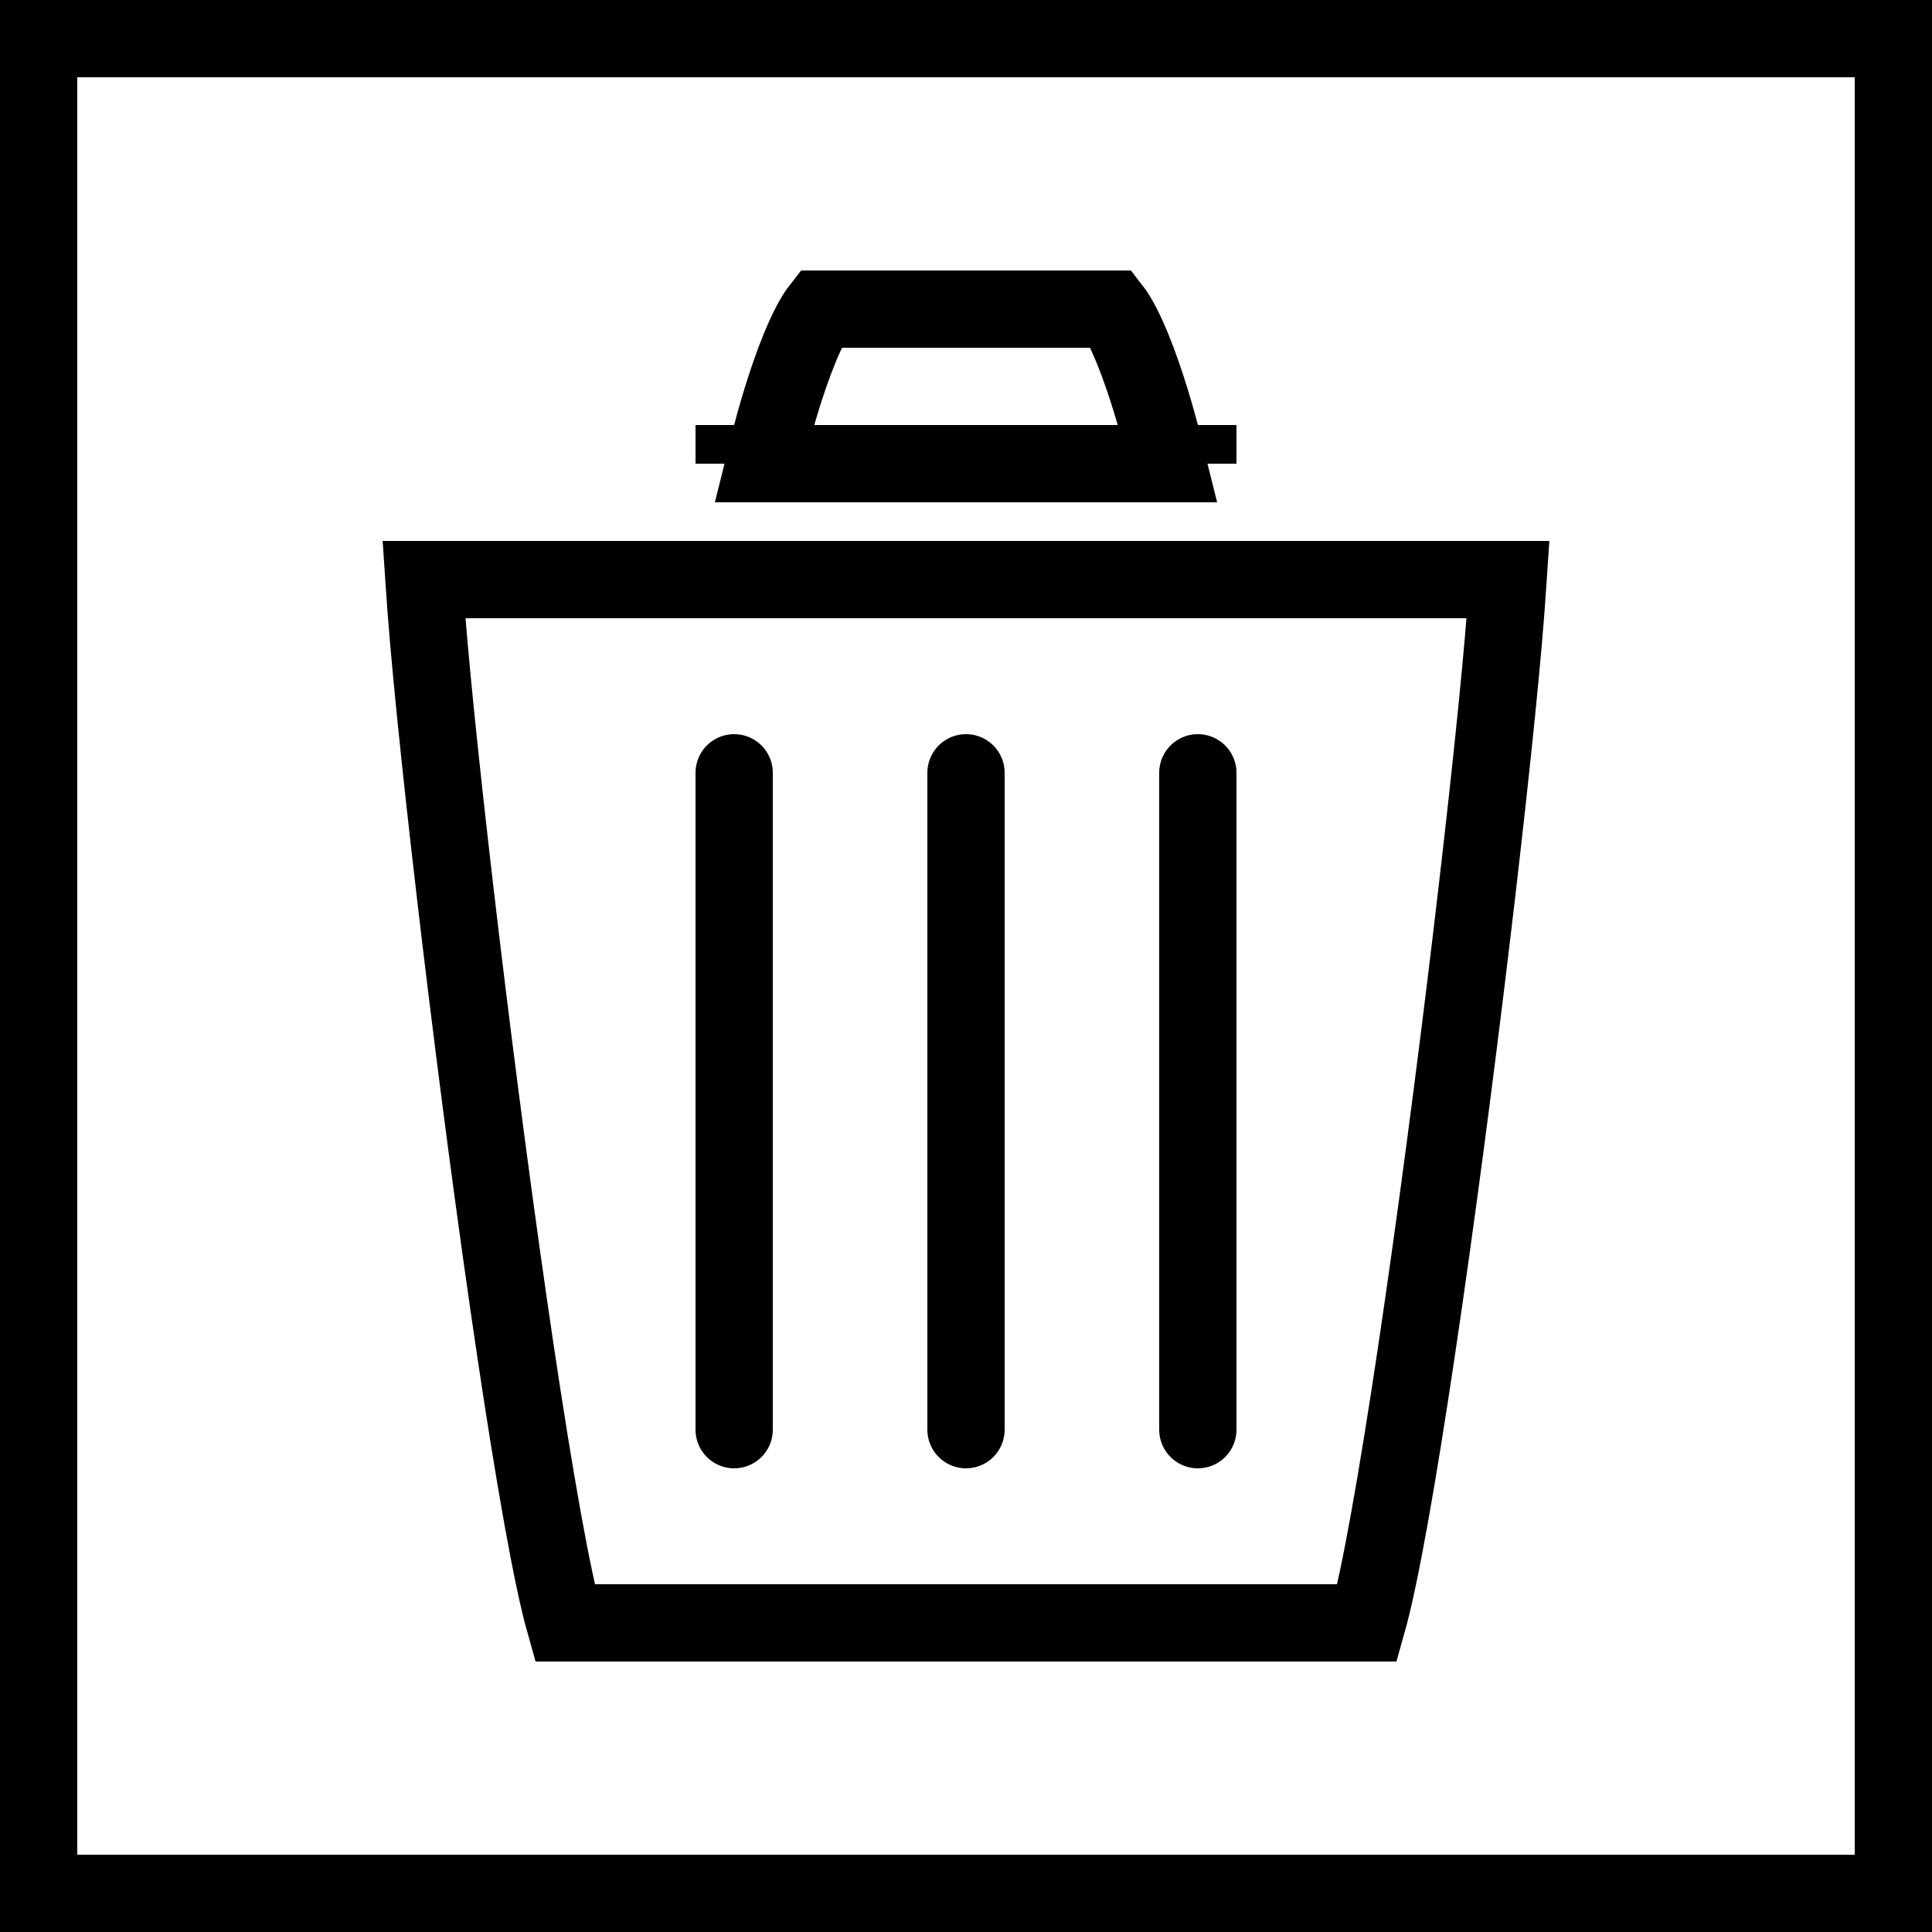
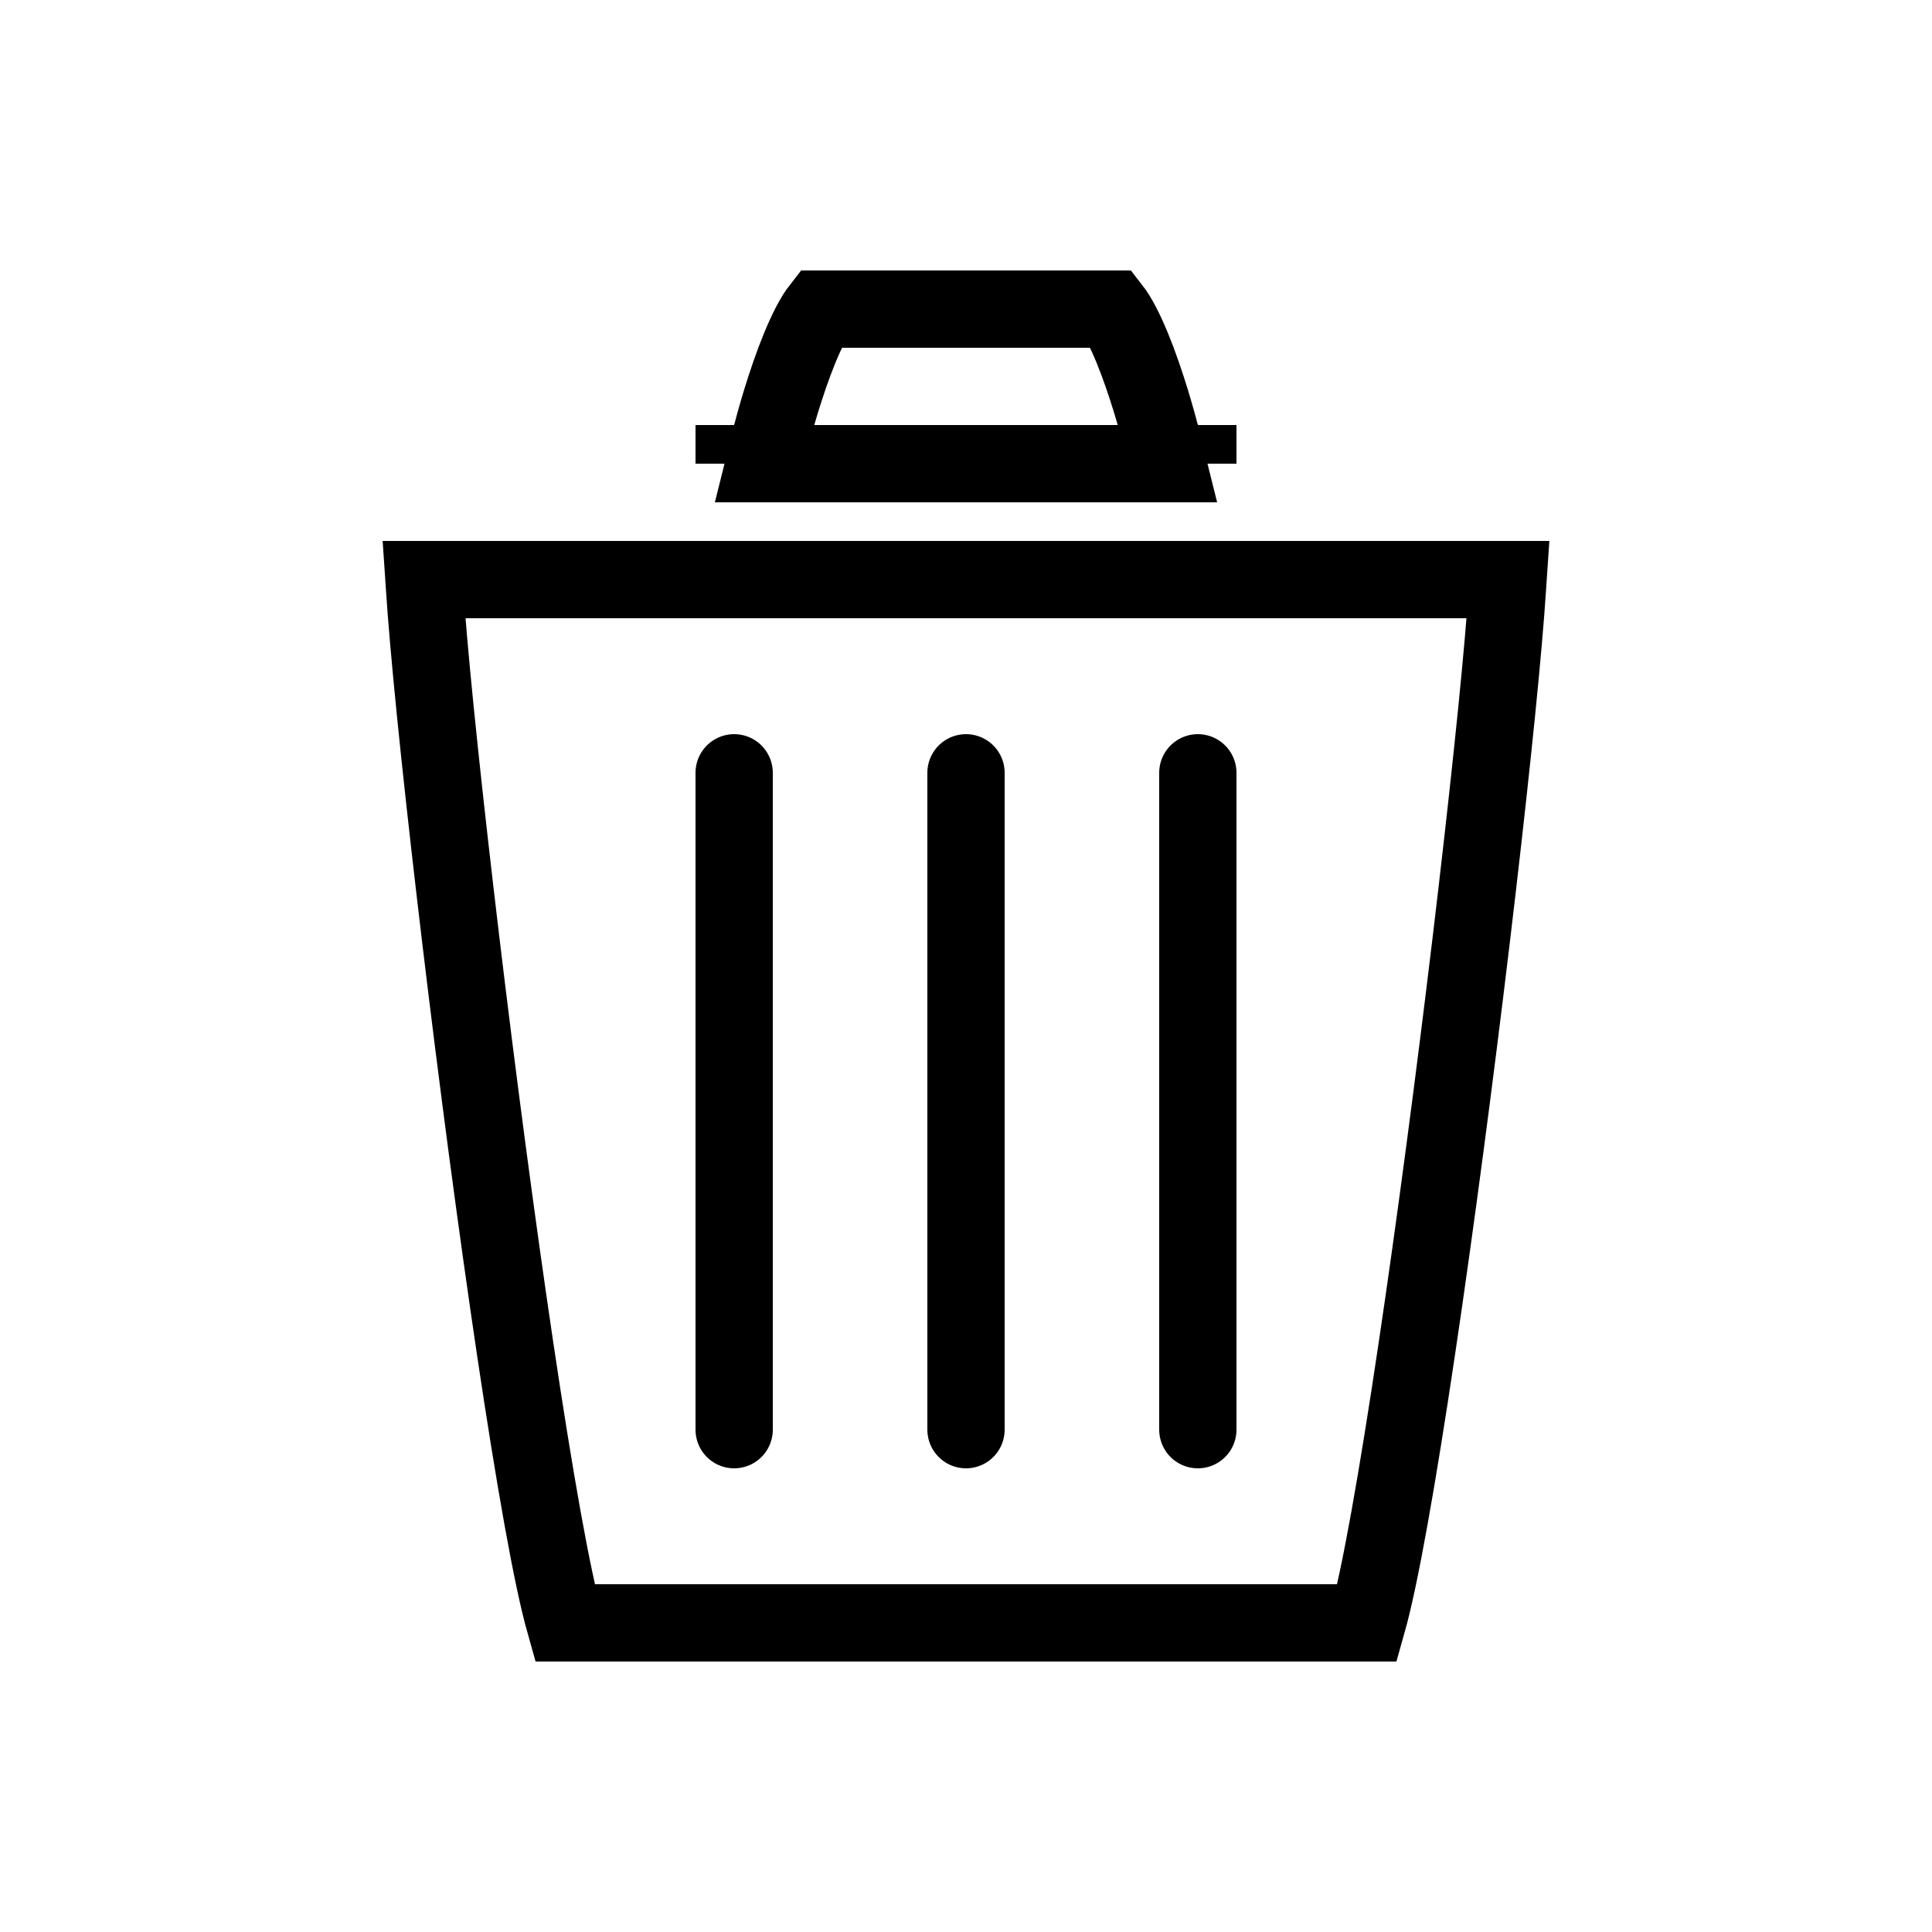
<svg xmlns="http://www.w3.org/2000/svg" width="50" height="50" viewBox="0 0 50 50" fill="none">
  <path d="M10.985 15.183C10.981 15.119 10.978 15.058 10.974 15H39.026C39.022 15.058 39.019 15.119 39.015 15.183C38.966 15.957 38.868 17.076 38.732 18.431C38.459 21.138 38.039 24.754 37.571 28.372C37.103 31.991 36.589 35.602 36.131 38.302C35.902 39.655 35.69 40.761 35.507 41.52C35.462 41.709 35.42 41.869 35.383 42H35.368H35.345H35.322H35.298H35.274H35.249H35.224H35.199H35.173H35.147H35.121H35.094H35.067H35.04H35.012H34.984H34.956H34.927H34.898H34.868H34.839H34.809H34.778H34.748H34.717H34.685H34.654H34.621H34.589H34.557H34.524H34.49H34.457H34.423H34.389H34.354H34.32H34.285H34.249H34.214H34.178H34.141H34.105H34.068H34.031H33.993H33.956H33.918H33.88H33.841H33.802H33.763H33.724H33.684H33.644H33.604H33.563H33.523H33.482H33.441H33.399H33.357H33.315H33.273H33.23H33.188H33.145H33.101H33.058H33.014H32.97H32.926H32.881H32.836H32.791H32.746H32.701H32.655H32.609H32.563H32.517H32.47H32.423H32.376H32.329H32.281H32.233H32.186H32.138H32.089H32.041H31.992H31.943H31.894H31.844H31.795H31.745H31.695H31.645H31.594H31.544H31.493H31.442H31.391H31.339H31.288H31.236H31.184H31.132H31.08H31.028H30.975H30.922H30.869H30.816H30.763H30.709H30.656H30.602H30.548H30.494H30.44H30.385H30.331H30.276H30.221H30.166H30.111H30.056H30H29.945H29.889H29.833H29.777H29.721H29.665H29.608H29.552H29.495H29.438H29.381H29.324H29.267H29.209H29.152H29.095H29.037H28.979H28.921H28.863H28.805H28.747H28.689H28.63H28.572H28.513H28.454H28.396H28.337H28.278H28.219H28.159H28.1H28.041H27.981H27.922H27.862H27.802H27.743H27.683H27.623H27.563H27.503H27.443H27.383H27.322H27.262H27.202H27.141H27.081H27.02H26.959H26.899H26.838H26.777H26.716H26.656H26.595H26.534H26.473H26.412H26.351H26.289H26.228H26.167H26.106H26.044H25.983H25.922H25.861H25.799H25.738H25.676H25.615H25.553H25.492H25.431H25.369H25.308H25.246H25.185H25.123H25.061H25H24.939H24.877H24.816H24.754H24.692H24.631H24.569H24.508H24.447H24.385H24.324H24.262H24.201H24.14H24.078H24.017H23.956H23.894H23.833H23.772H23.711H23.649H23.588H23.527H23.466H23.405H23.345H23.284H23.223H23.162H23.101H23.041H22.98H22.919H22.859H22.798H22.738H22.678H22.617H22.557H22.497H22.437H22.377H22.317H22.257H22.198H22.138H22.078H22.019H21.959H21.9H21.841H21.781H21.722H21.663H21.604H21.546H21.487H21.428H21.37H21.311H21.253H21.195H21.137H21.079H21.021H20.963H20.905H20.848H20.791H20.733H20.676H20.619H20.562H20.505H20.448H20.392H20.335H20.279H20.223H20.167H20.111H20.055H20H19.944H19.889H19.834H19.779H19.724H19.669H19.615H19.56H19.506H19.452H19.398H19.344H19.291H19.237H19.184H19.131H19.078H19.025H18.973H18.92H18.868H18.816H18.764H18.712H18.661H18.609H18.558H18.507H18.456H18.406H18.355H18.305H18.255H18.205H18.156H18.106H18.057H18.008H17.959H17.911H17.863H17.814H17.767H17.719H17.671H17.624H17.577H17.53H17.483H17.437H17.391H17.345H17.299H17.254H17.209H17.164H17.119H17.074H17.03H16.986H16.942H16.899H16.855H16.812H16.77H16.727H16.685H16.643H16.601H16.559H16.518H16.477H16.436H16.396H16.356H16.316H16.276H16.237H16.198H16.159H16.12H16.082H16.044H16.006H15.969H15.932H15.895H15.859H15.822H15.786H15.751H15.715H15.68H15.646H15.611H15.577H15.543H15.51H15.476H15.443H15.411H15.379H15.347H15.315H15.284H15.252H15.222H15.191H15.161H15.132H15.102H15.073H15.044H15.016H14.988H14.96H14.933H14.906H14.879H14.853H14.827H14.801H14.776H14.751H14.726H14.702H14.678H14.655H14.632H14.617C14.58 41.869 14.538 41.709 14.493 41.52C14.31 40.761 14.098 39.655 13.869 38.302C13.411 35.602 12.897 31.991 12.429 28.372C11.961 24.754 11.541 21.138 11.268 18.431C11.132 17.076 11.034 15.957 10.985 15.183Z" stroke="black" stroke-width="2" />
  <path d="M30.03 11.242L30.03 11.243L30.03 11.243L30.219 12H19.781L19.97 11.243L19.97 11.243L19.97 11.242L19.97 11.241L19.972 11.235L19.98 11.205C19.987 11.179 19.997 11.139 20.011 11.087C20.039 10.983 20.079 10.834 20.132 10.655C20.237 10.294 20.386 9.82 20.561 9.351C20.741 8.872 20.932 8.445 21.114 8.155C21.156 8.088 21.191 8.037 21.22 8H28.78C28.809 8.037 28.844 8.088 28.886 8.155C29.068 8.445 29.259 8.872 29.439 9.351C29.614 9.82 29.763 10.294 29.868 10.655C29.921 10.834 29.961 10.983 29.989 11.087C30.003 11.139 30.013 11.179 30.02 11.205L30.028 11.235L30.03 11.241L30.03 11.242ZM31 12V11L31 12H31ZM19 12L19 11V12H19ZM21.296 7.915C21.296 7.915 21.295 7.916 21.293 7.918C21.295 7.916 21.296 7.915 21.296 7.915ZM28.704 7.915C28.704 7.915 28.705 7.916 28.707 7.918C28.705 7.916 28.704 7.915 28.704 7.915Z" stroke="black" stroke-width="2" />
  <line x1="25" y1="20" x2="25" y2="37" stroke="black" stroke-width="2" stroke-linecap="round" />
  <line x1="19" y1="20" x2="19" y2="37" stroke="black" stroke-width="2" stroke-linecap="round" />
  <line x1="31" y1="20" x2="31" y2="37" stroke="black" stroke-width="2" stroke-linecap="round" />
-   <rect x="1" y="1" width="48" height="48" stroke="black" stroke-width="2" />
+   <rect x="1" y="1" width="48" height="48" stroke="none" stroke-width="2" />
</svg>
